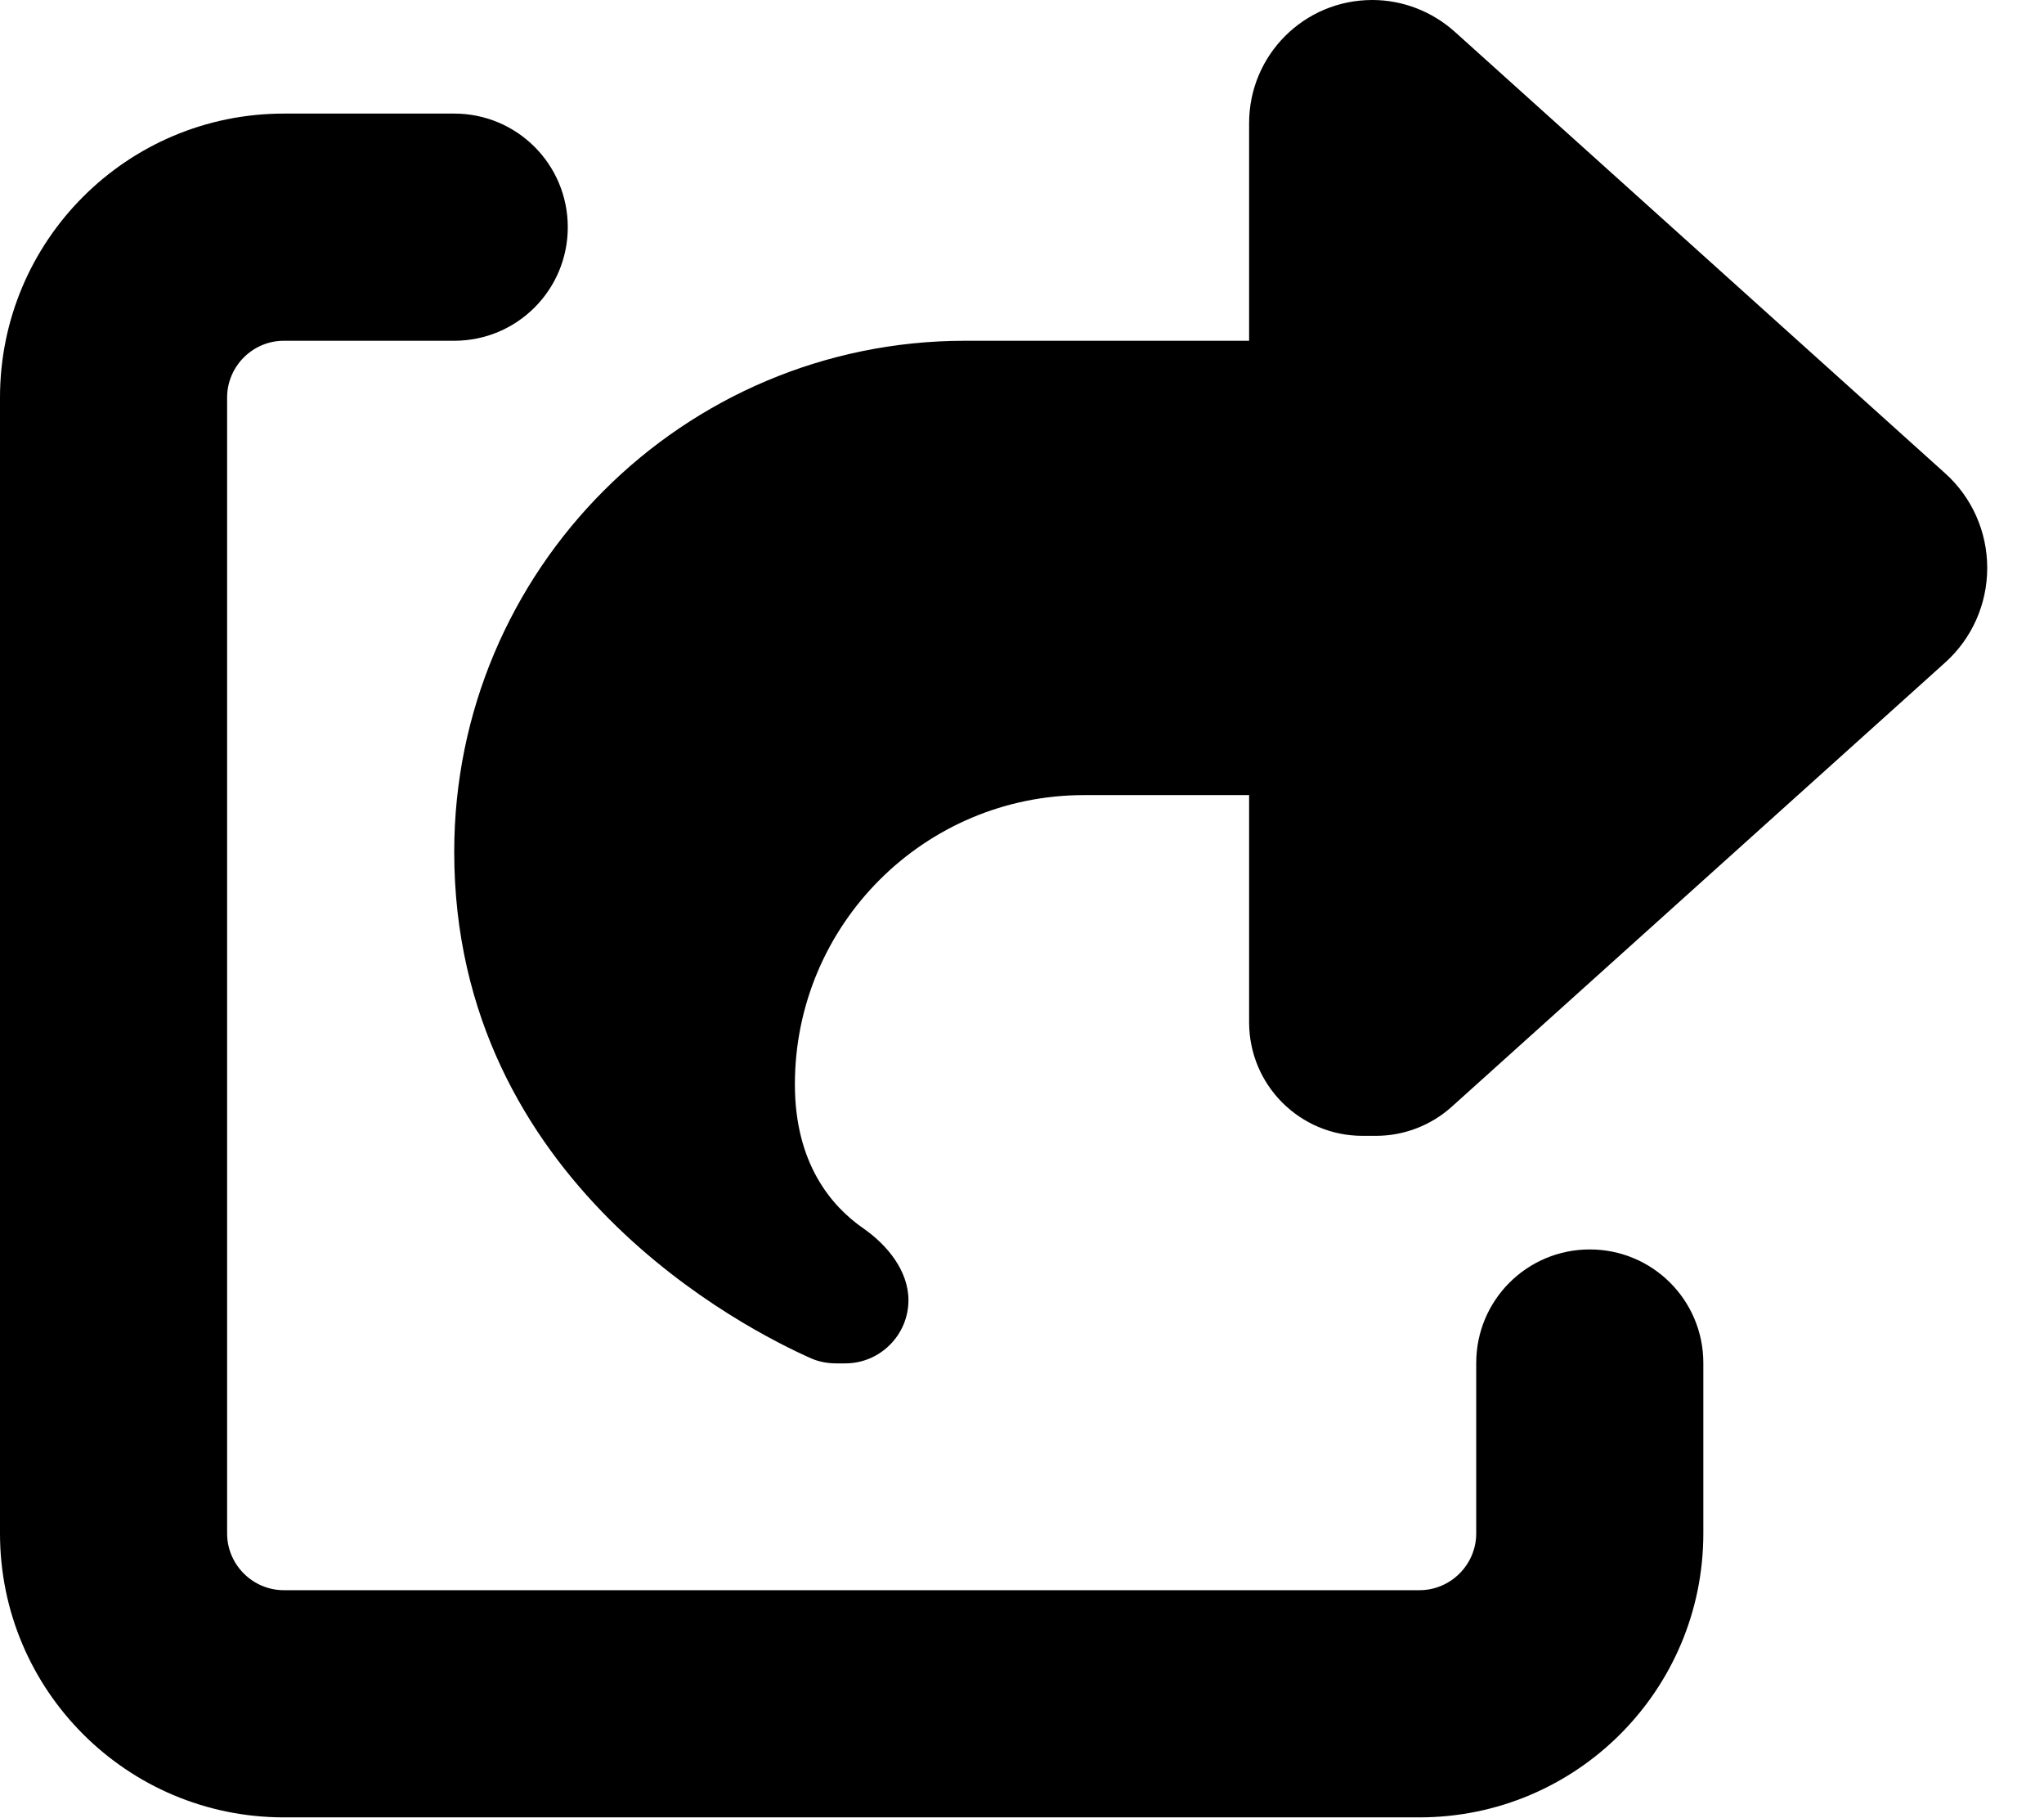
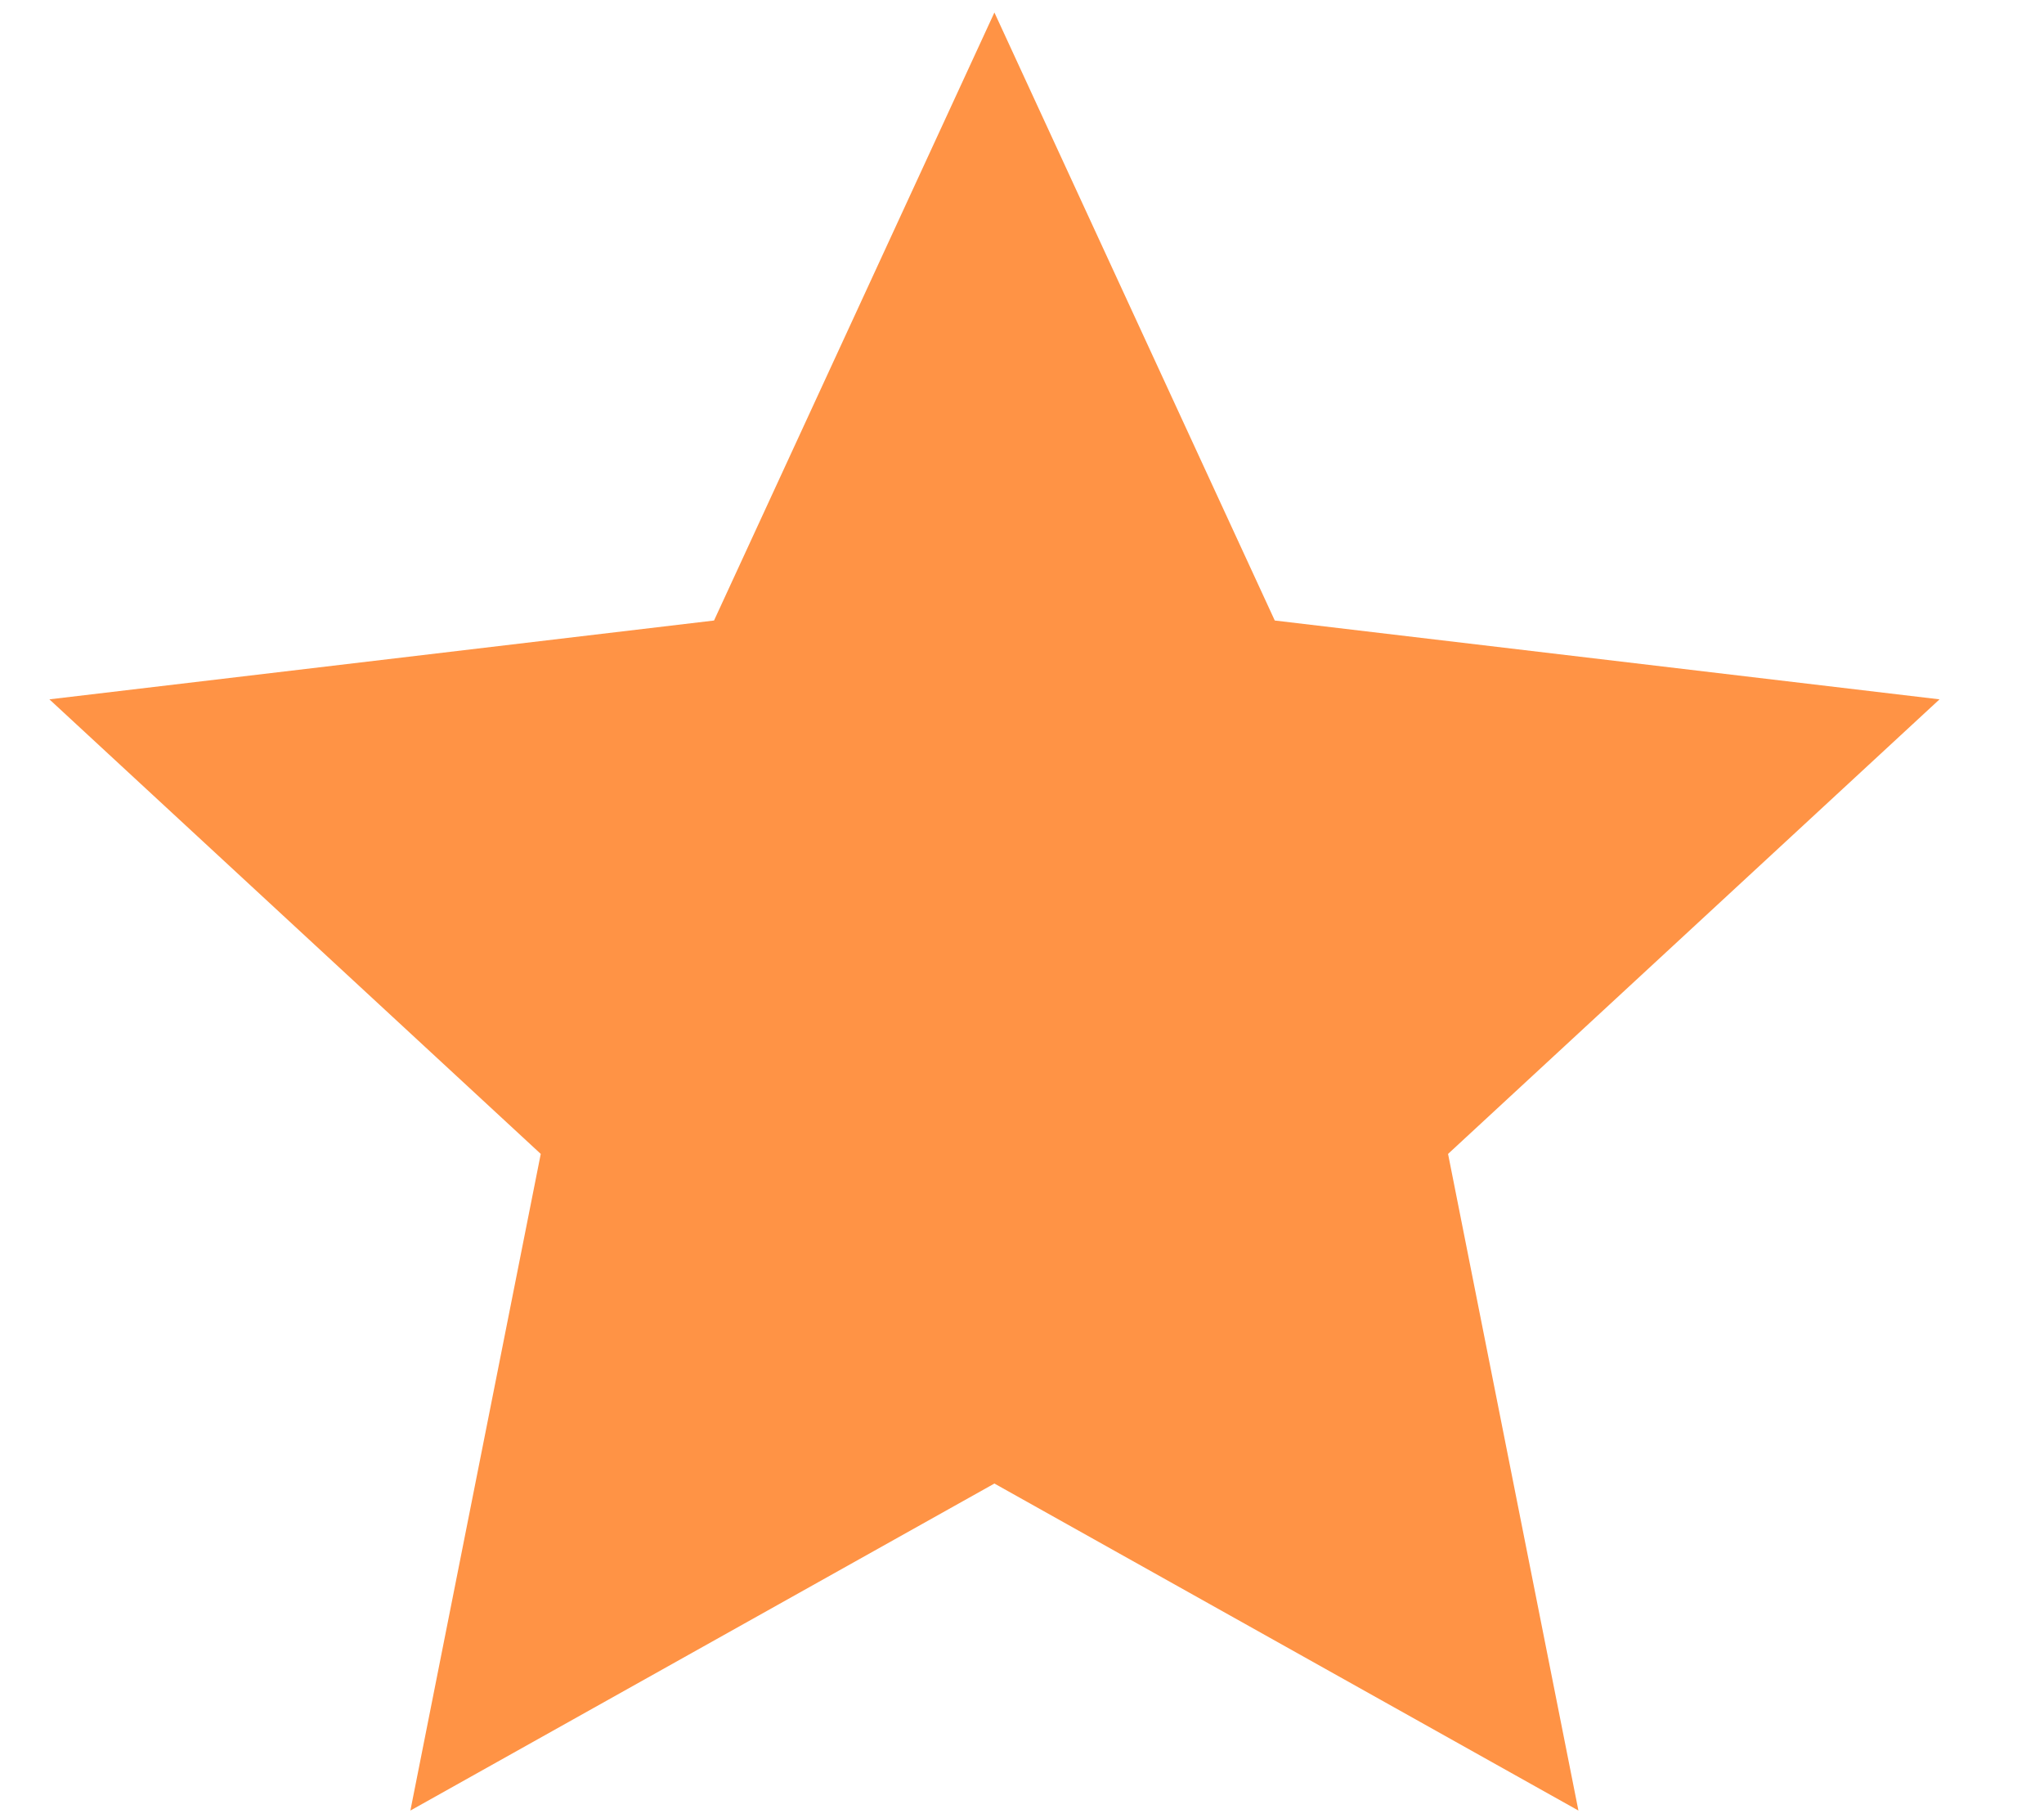
- <svg xmlns="http://www.w3.org/2000/svg" viewBox="0 0 576 512">
-   <path d="M352 224l-46.5 0c-45 0-81.5 36.5-81.5 81.5c0 22.3 10.3 34.3 19.2 40.5c6.8 4.7 12.8 12 12.8 20.3c0 9.8-8 17.8-17.8 17.8l-2.5 0c-2.4 0-4.8-.4-7.1-1.4C210.8 374.8 128 333.4 128 240c0-79.5 64.5-144 144-144l80 0 0-61.3C352 15.5 367.5 0 386.7 0c8.6 0 16.8 3.2 23.2 8.9L548.1 133.3c7.6 6.8 11.9 16.5 11.9 26.7s-4.3 19.9-11.9 26.7l-139 125.1c-5.9 5.3-13.5 8.2-21.4 8.2l-3.7 0c-17.7 0-32-14.3-32-32l0-64zM80 96c-8.8 0-16 7.2-16 16l0 320c0 8.8 7.2 16 16 16l320 0c8.8 0 16-7.2 16-16l0-48c0-17.7 14.3-32 32-32s32 14.3 32 32l0 48c0 44.2-35.8 80-80 80L80 512c-44.2 0-80-35.8-80-80L0 112C0 67.8 35.8 32 80 32l48 0c17.7 0 32 14.3 32 32s-14.3 32-32 32L80 96z" />
+ <svg xmlns="http://www.w3.org/2000/svg" width="18" height="16" viewBox="0 0 18 16" fill="none">
+   <path d="M8.757 13.061L3.614 15.94L4.762 10.159L0.435 6.157L6.288 5.463L8.757 0.11L11.226 5.463L17.08 6.157L12.752 10.159L13.9 15.94L8.757 13.061Z" fill="#FF9345" />
</svg>
